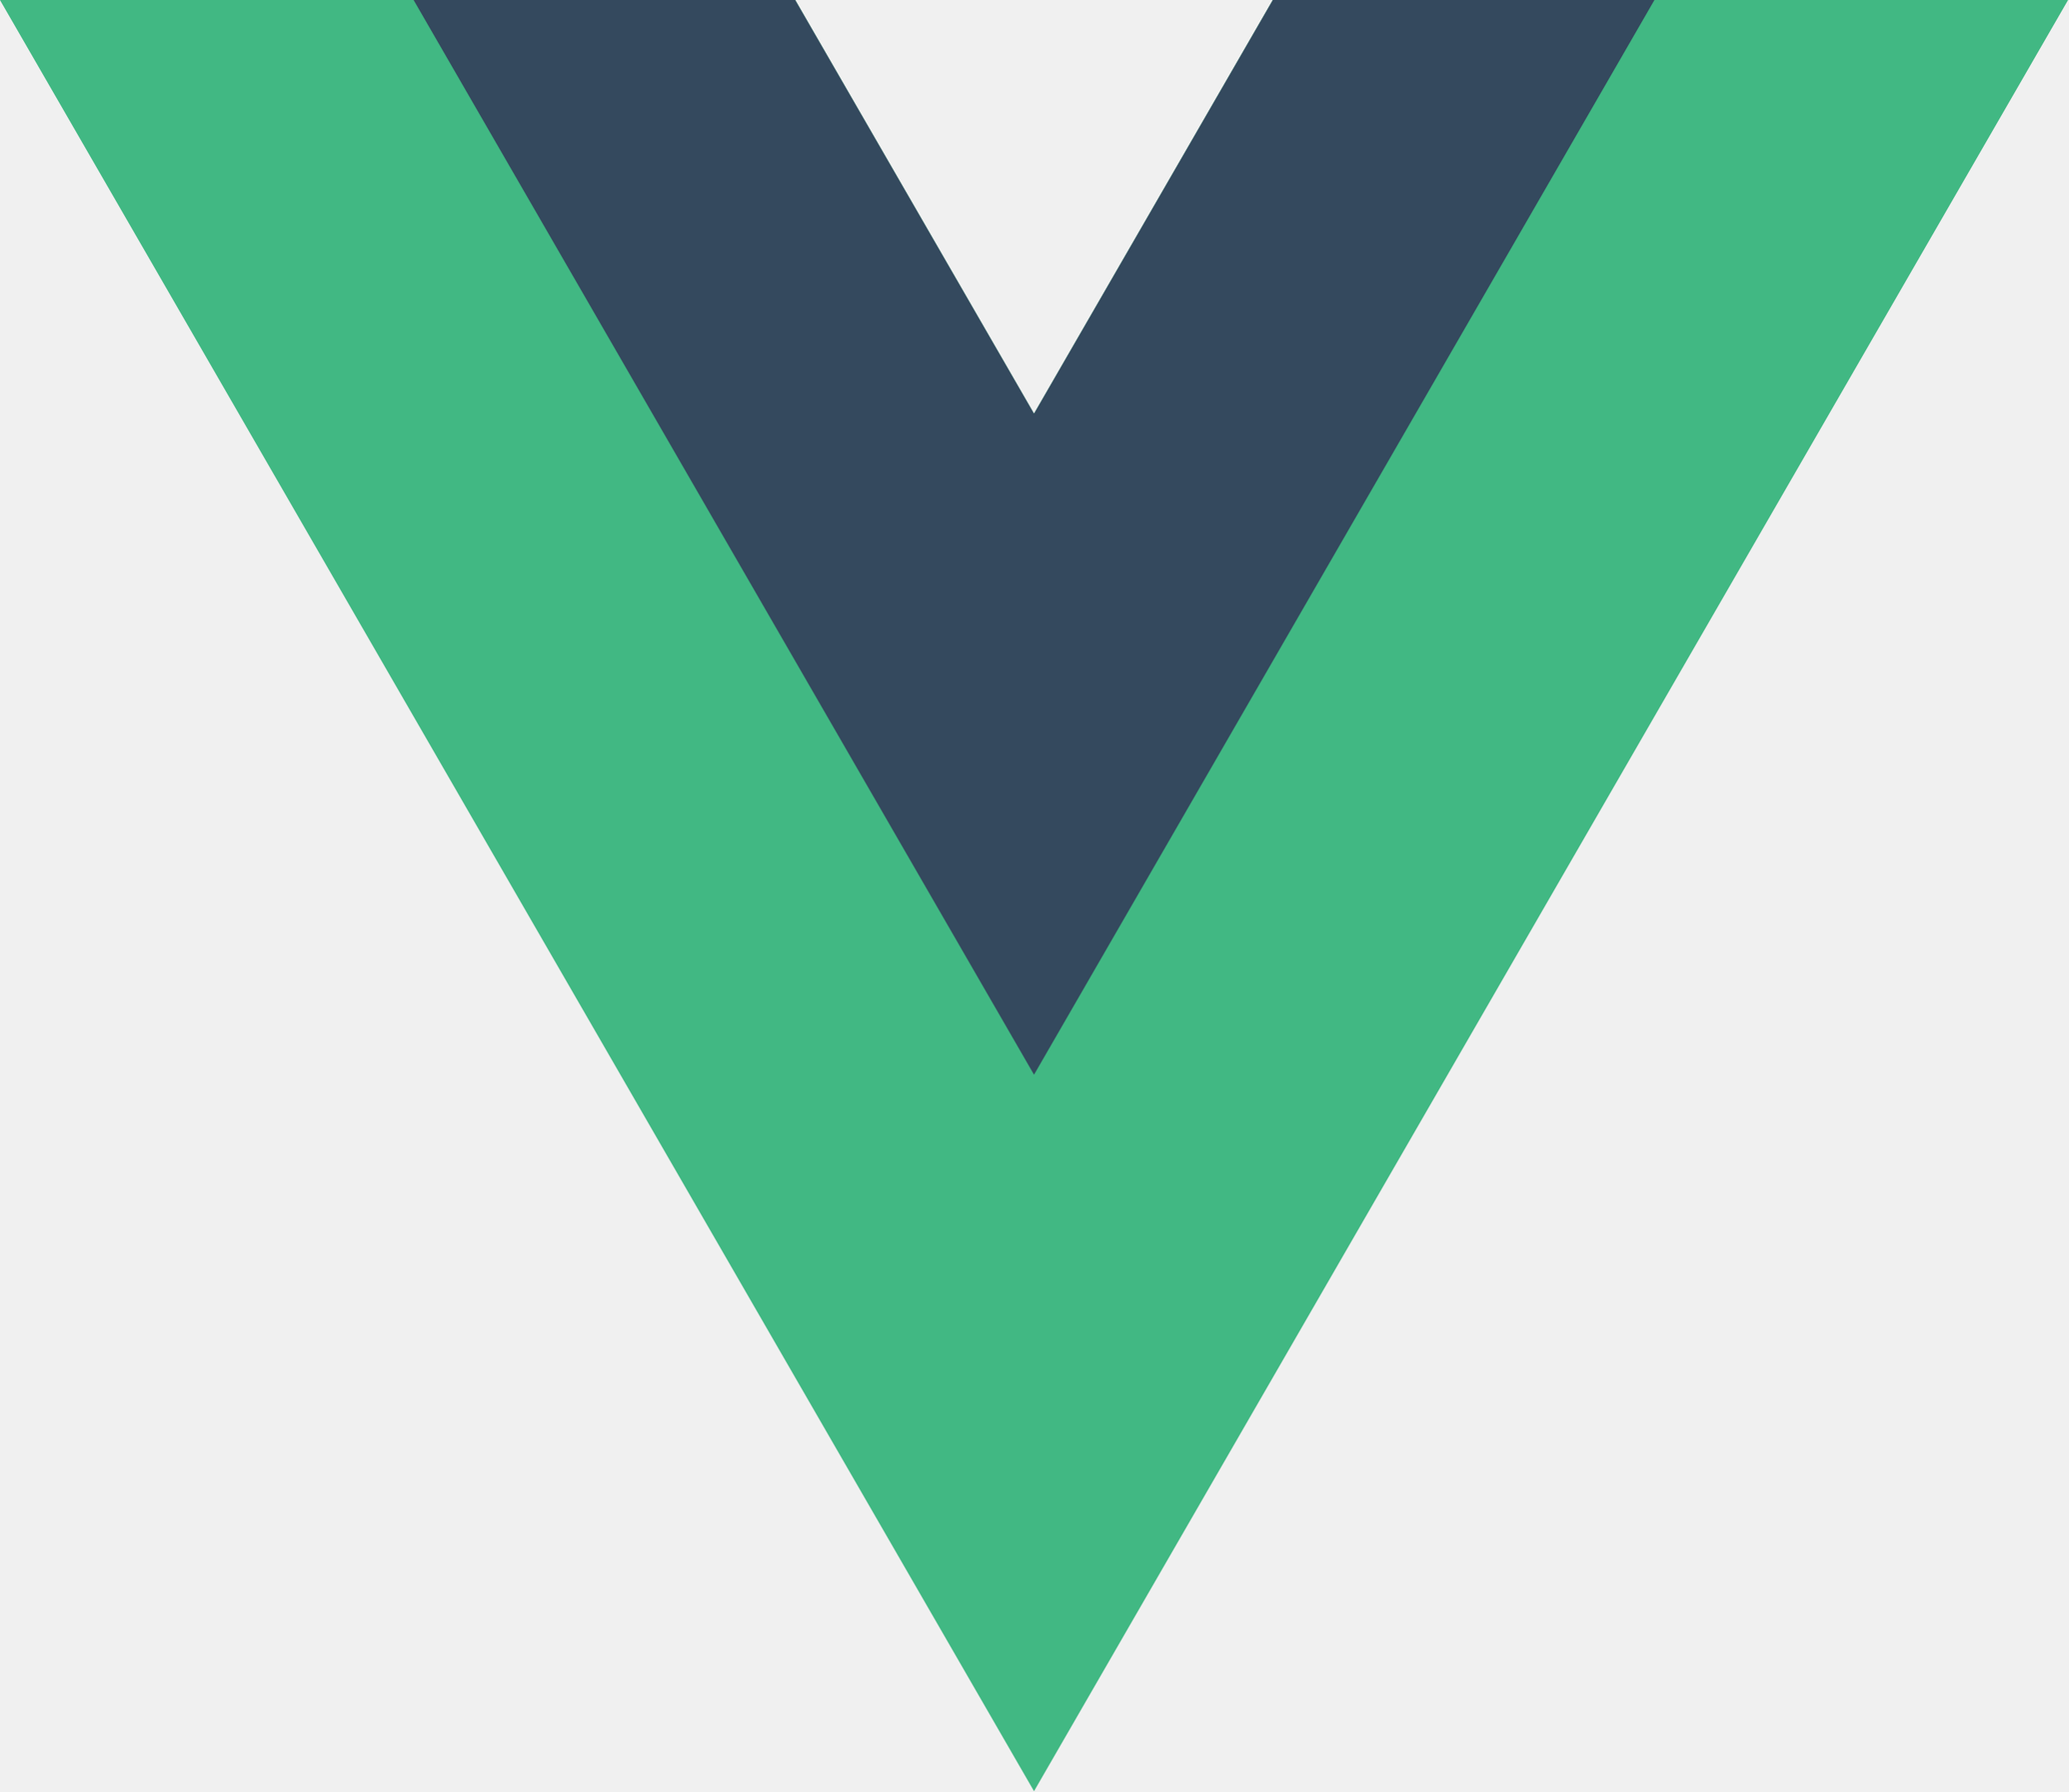
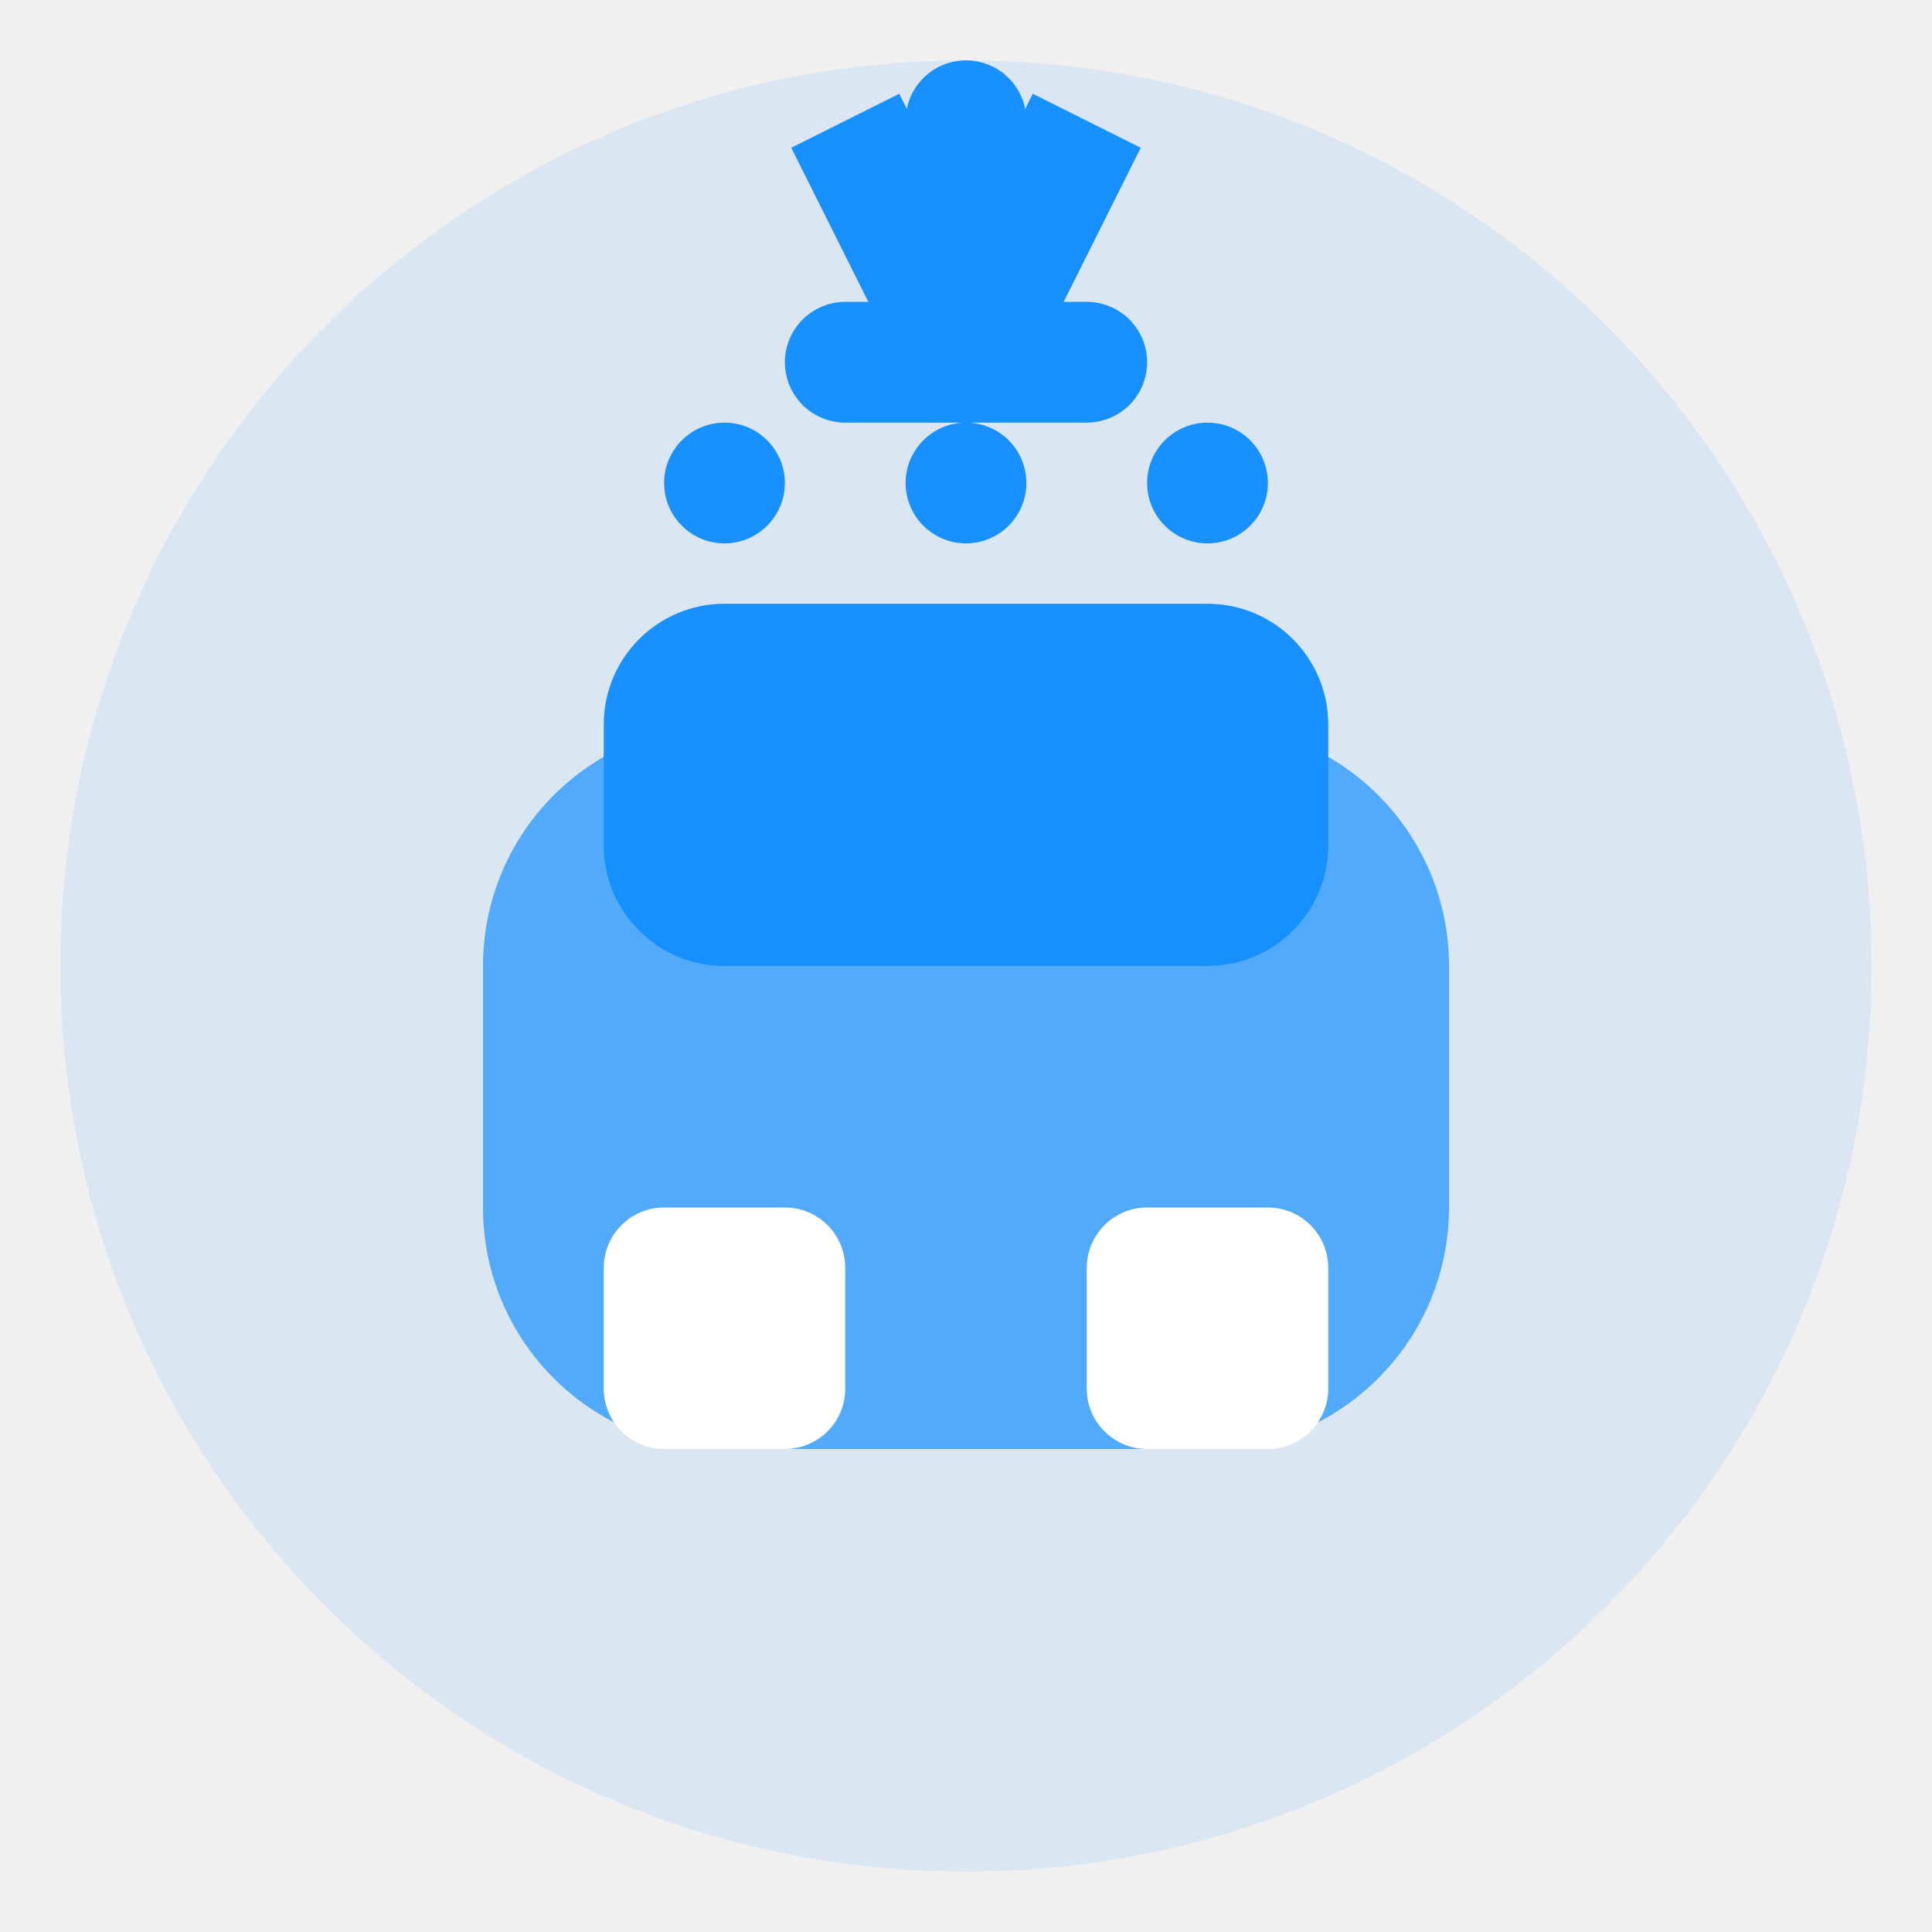
- <svg xmlns="http://www.w3.org/2000/svg" viewBox="0 0 261.76 226.69">
-   <path d="M161.096.001l-30.225 52.351L100.647.001H-.005l130.877 226.688L261.749.001z" fill="#41b883" />
-   <path d="M161.096.001l-30.225 52.351L100.647.001H52.346l78.526 136.01L209.398.001z" fill="#34495e" />
+ <svg xmlns="http://www.w3.org/2000/svg" width="32" height="32" viewBox="0 0 32 32" fill="none">
+   <circle cx="16" cy="16" r="15" fill="#1890FF" fill-opacity="0.1" />
+   <path d="M10 12C10 10.895 10.895 10 12 10H20C21.105 10 22 10.895 22 12V14C22 15.105 21.105 16 20 16H12C10.895 16 10 15.105 10 14V12Z" fill="#1890FF" />
+   <path d="M8 16C8 13.791 9.791 12 12 12H12.5L14 16H18L19.5 12H20C22.209 12 24 13.791 24 16V20C24 22.209 22.209 24 20 24H12C9.791 24 8 22.209 8 20V16Z" fill="#1890FF" fill-opacity="0.7" />
+   <rect x="10" y="20" width="4" height="4" rx="1" fill="#FFFFFF" />
+   <rect x="18" y="20" width="4" height="4" rx="1" fill="#FFFFFF" />
+   <path d="M14 6L18 6" stroke="#1890FF" stroke-width="2" stroke-linecap="round" />
+   <path d="M16 6V2" stroke="#1890FF" stroke-width="2" stroke-linecap="round" />
+   <path d="M14 2L16 6L18 2" stroke="#1890FF" stroke-width="2" stroke-linejoin="round" />
+   <circle cx="12" cy="8" r="1" fill="#1890FF" />
+   <circle cx="16" cy="8" r="1" fill="#1890FF" />
+   <circle cx="20" cy="8" r="1" fill="#1890FF" />
</svg>
